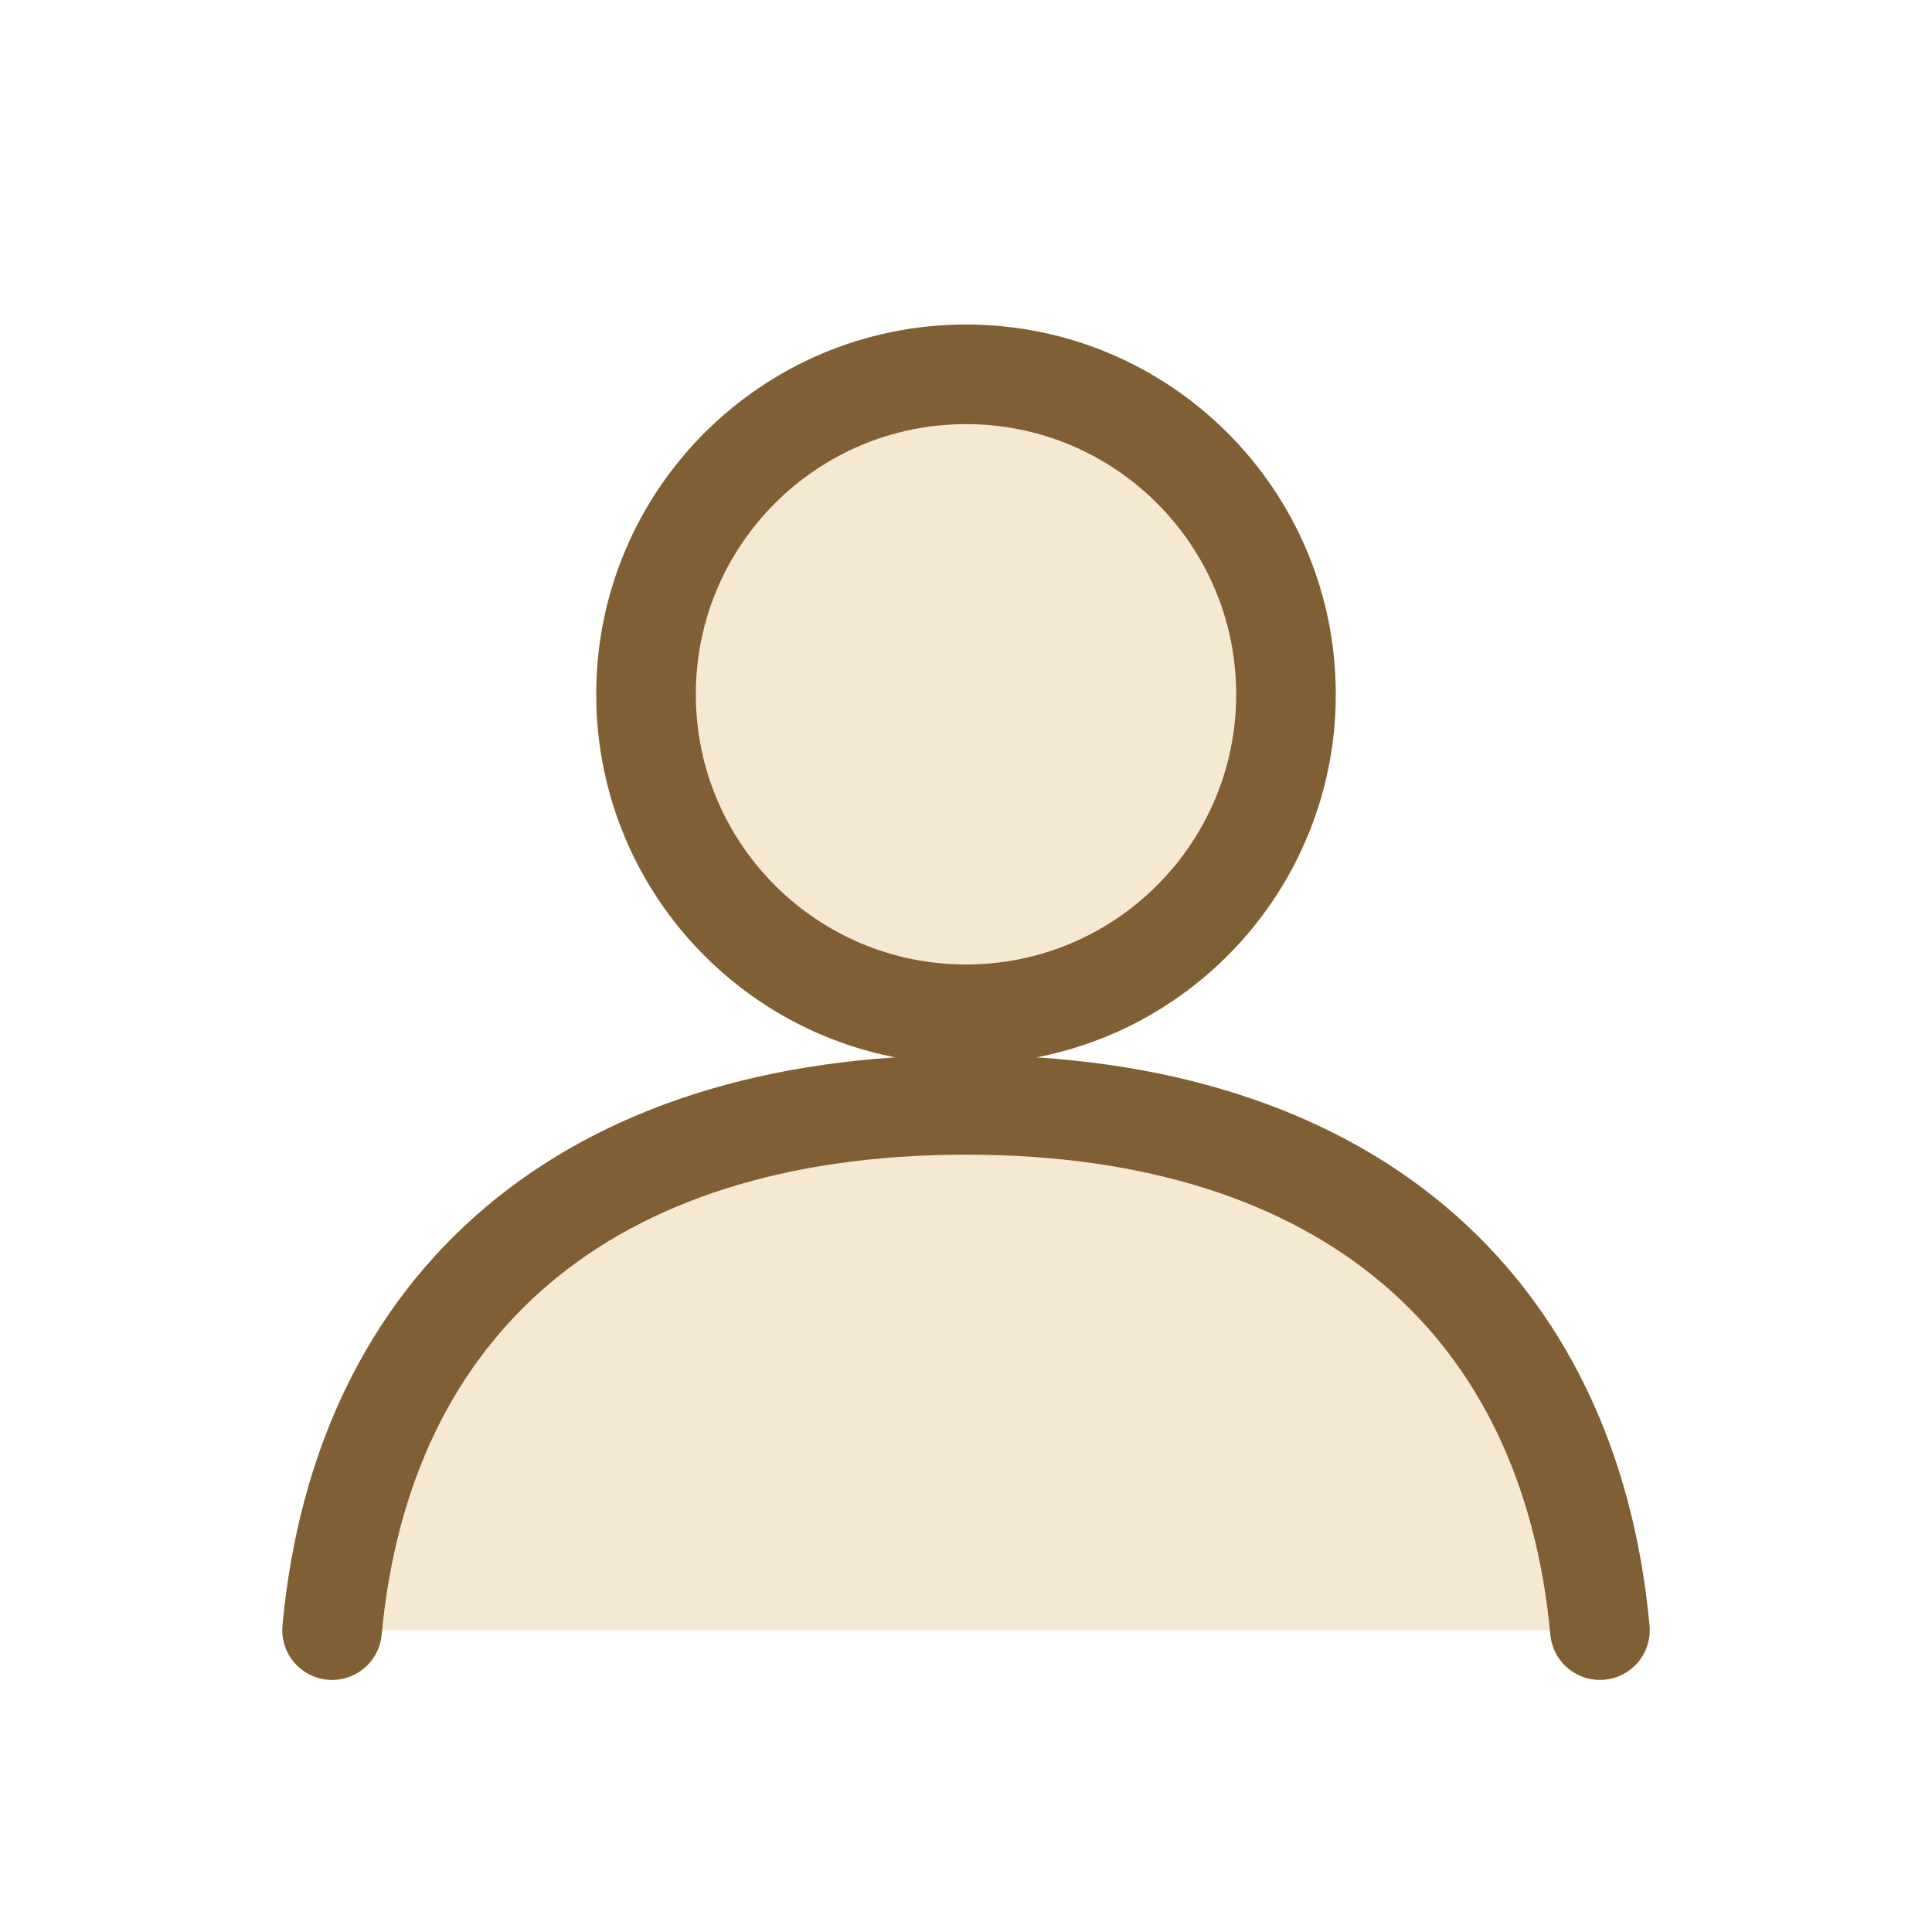
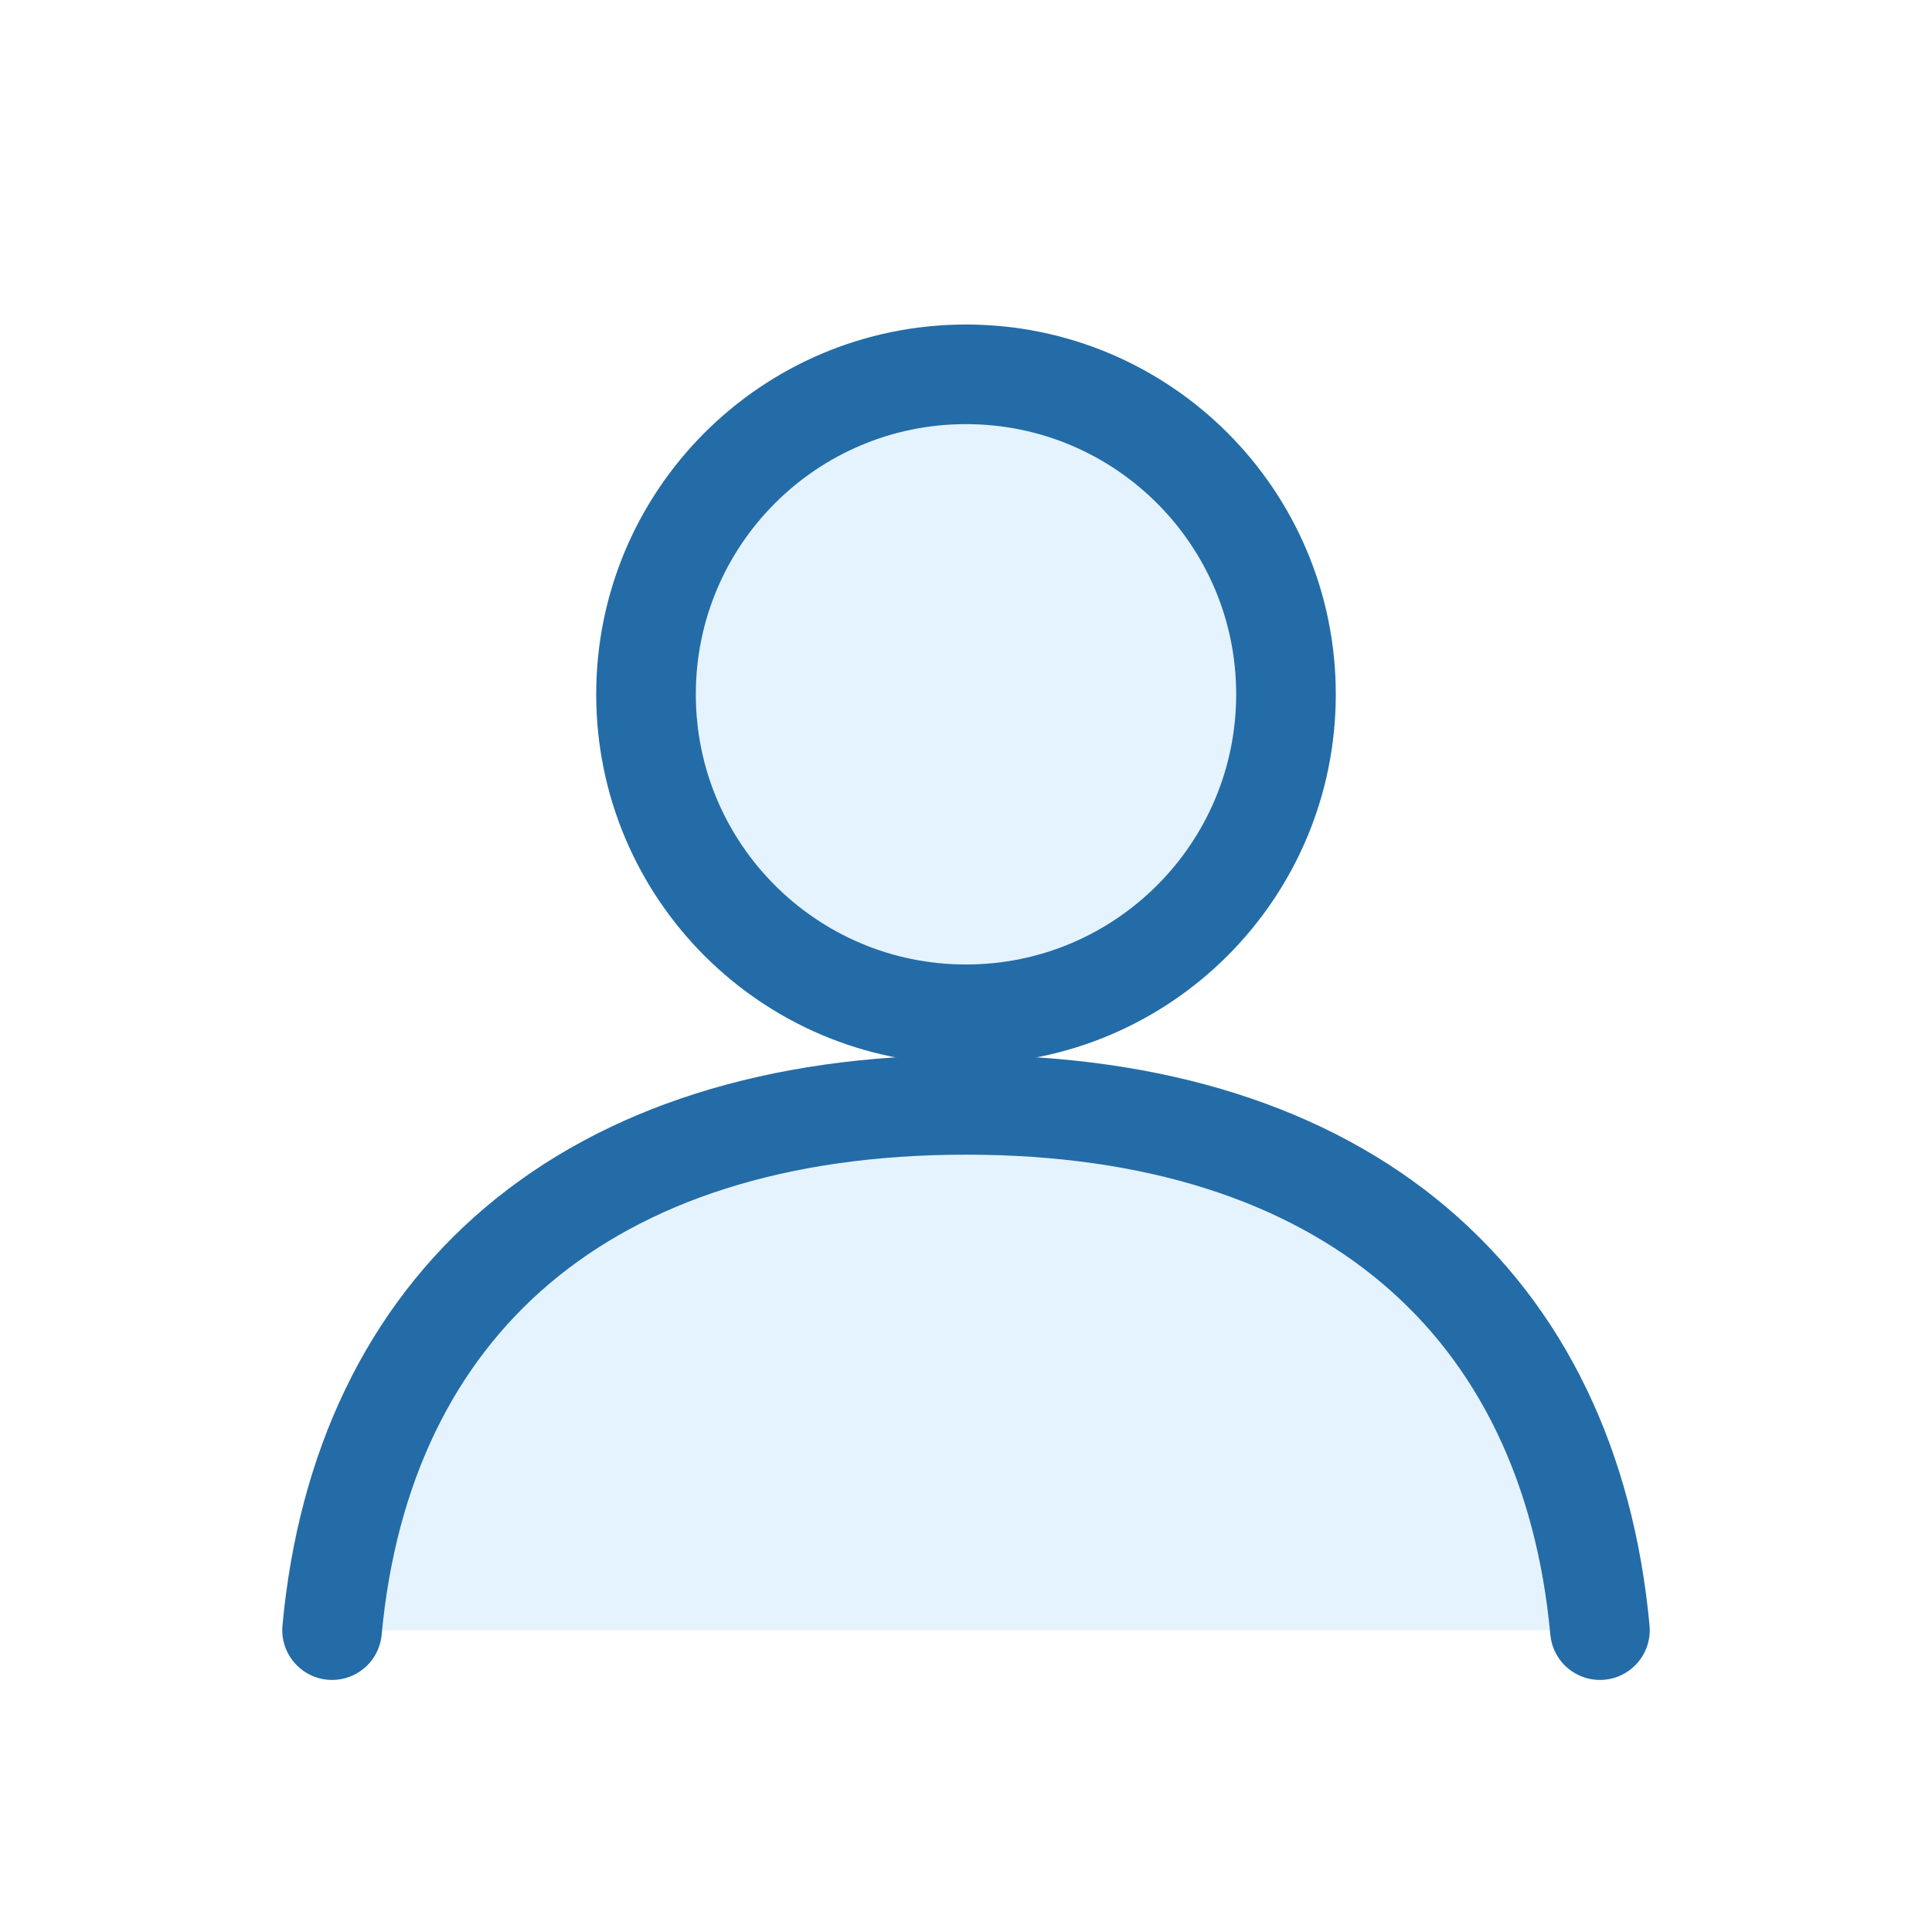
- <svg xmlns="http://www.w3.org/2000/svg" viewBox="0 0 32 32" fill="none" stroke="#805F35" stroke-width="1.65" stroke-linecap="round" stroke-linejoin="round">
-   <circle cx="16" cy="11.5" r="5.3" fill="#F5E9D4" />
-   <path d="M5.5 27c.5-5.4 4.2-8.7 10.5-8.7s10 3.3 10.5 8.7" fill="#F5E9D4" />
+ <svg xmlns="http://www.w3.org/2000/svg" viewBox="0 0 32 32" fill="none" stroke="#236CA7" stroke-width="1.65" stroke-linecap="round" stroke-linejoin="round">
+   <circle cx="16" cy="11.5" r="5.3" fill="#E5F3FF" />
+   <path d="M5.5 27c.5-5.4 4.2-8.7 10.5-8.7s10 3.3 10.5 8.7" fill="#E5F3FF" />
</svg>
